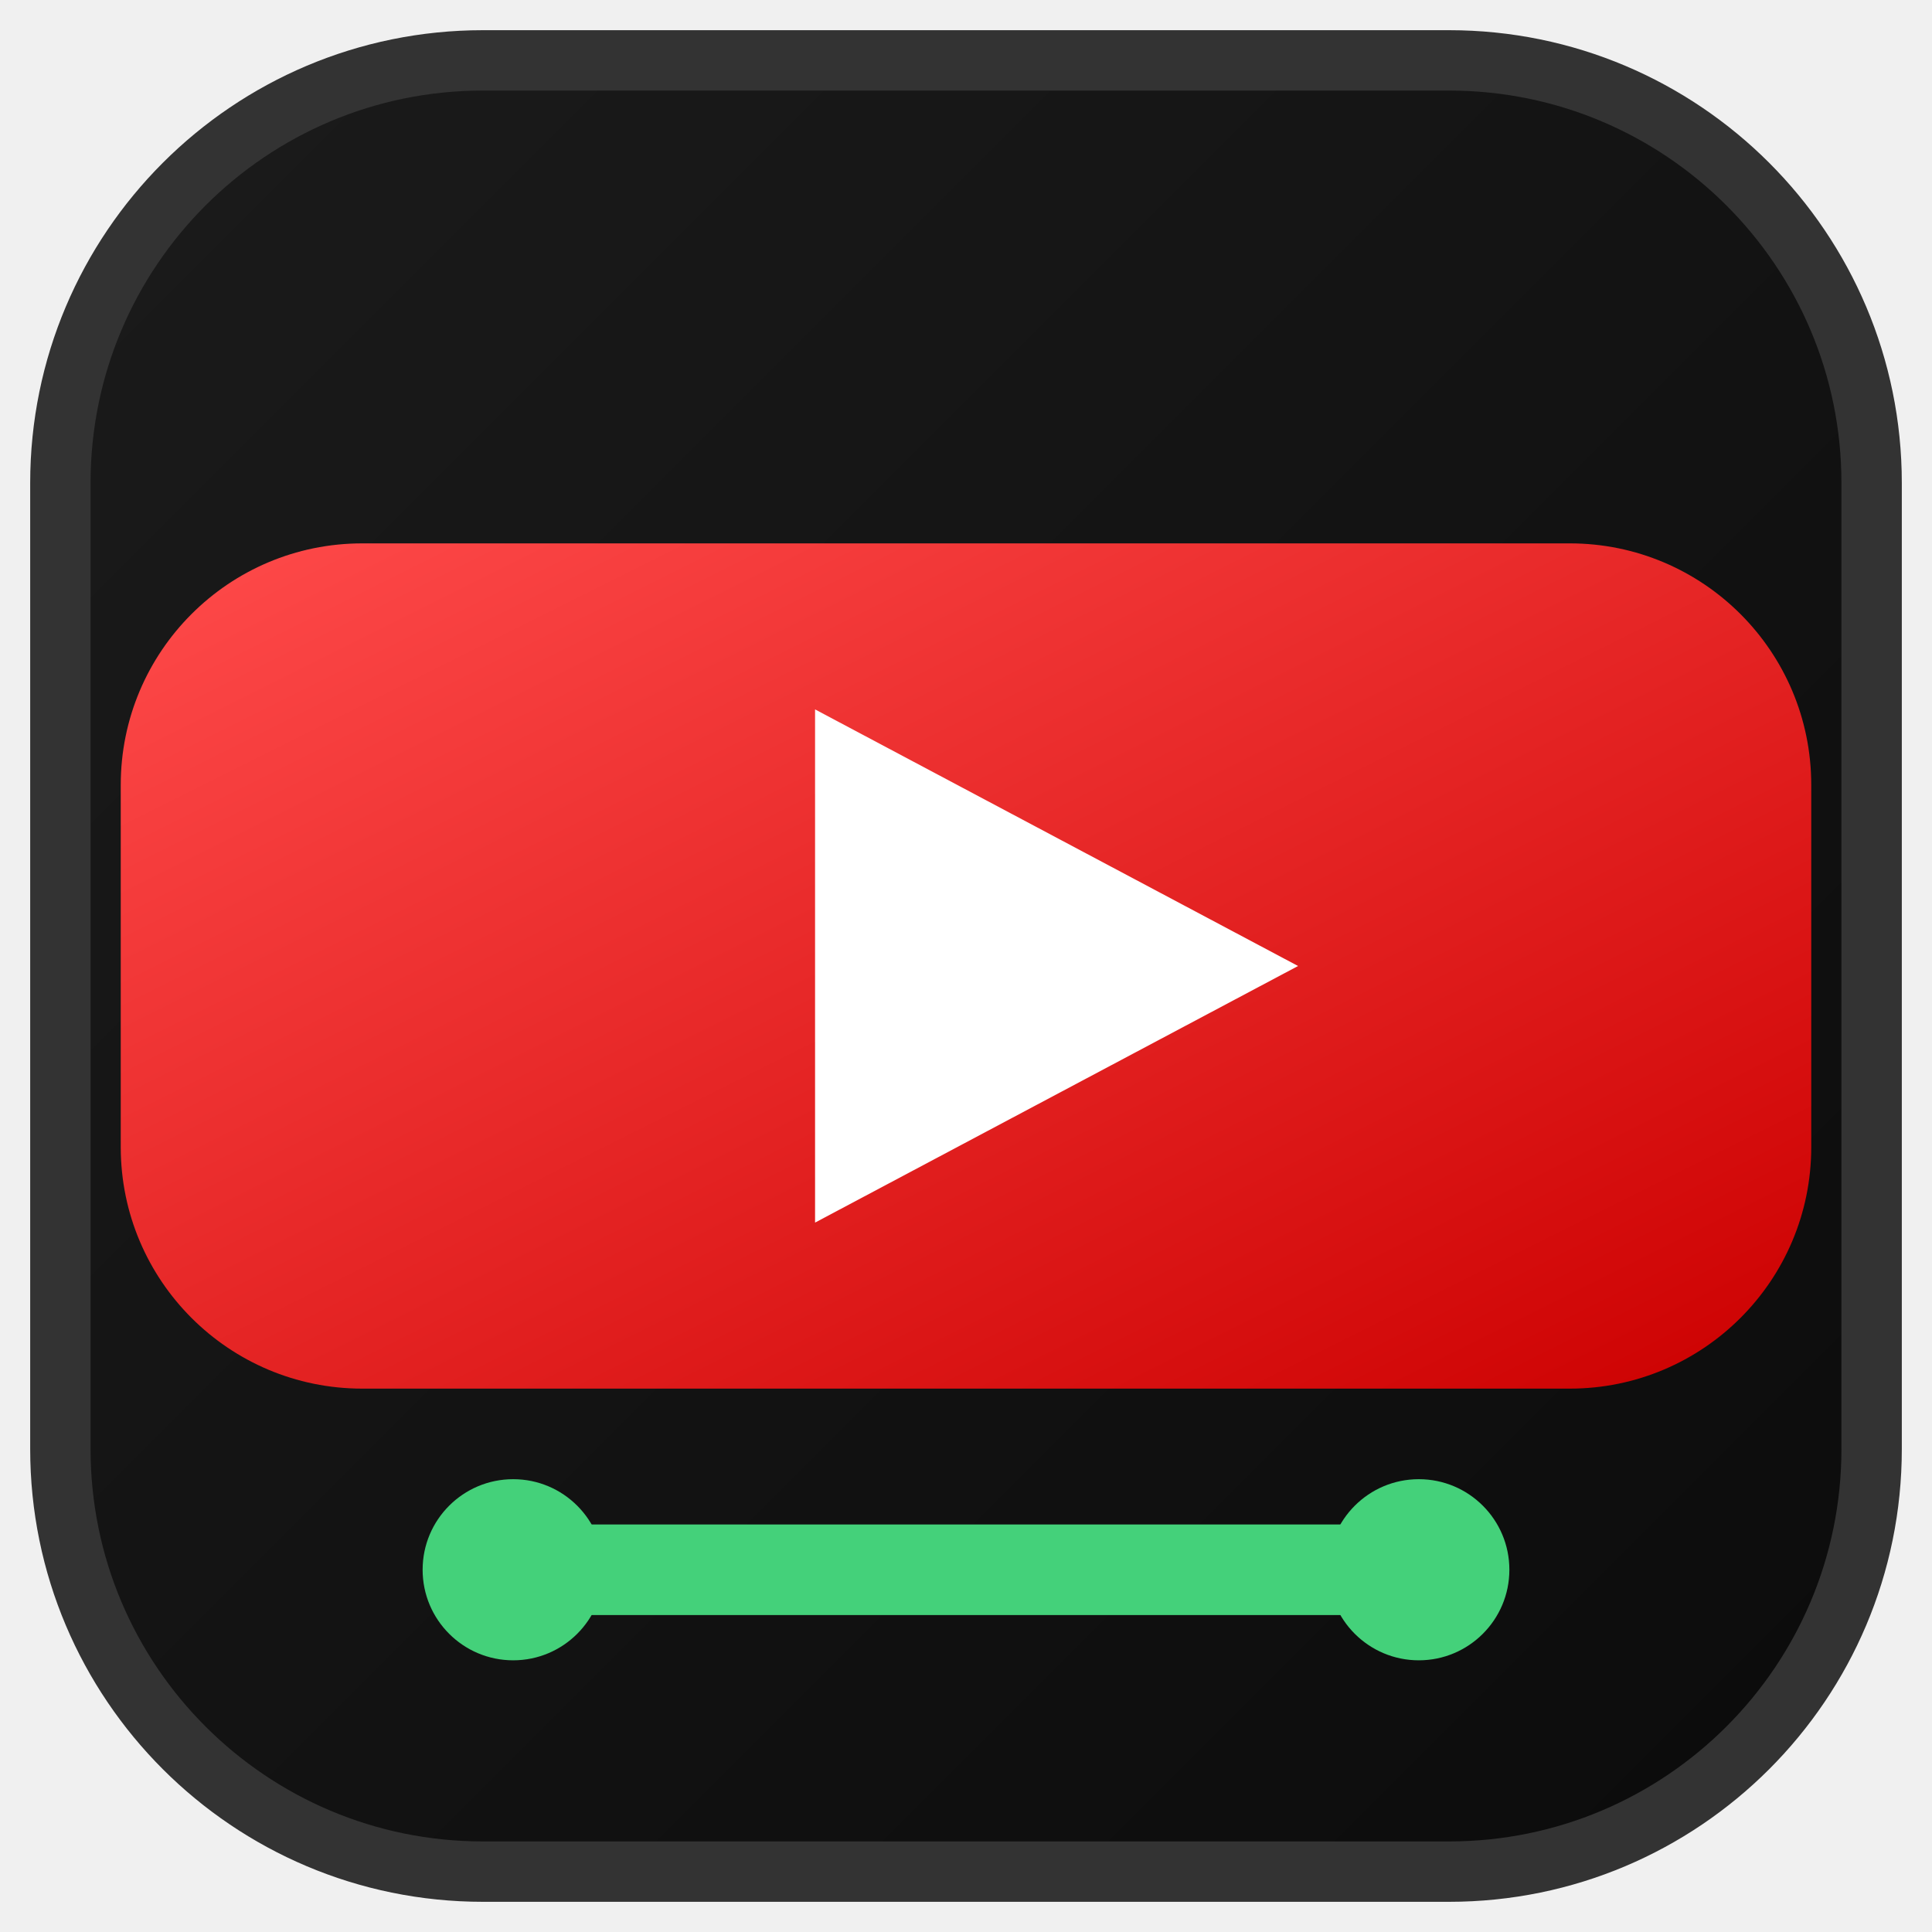
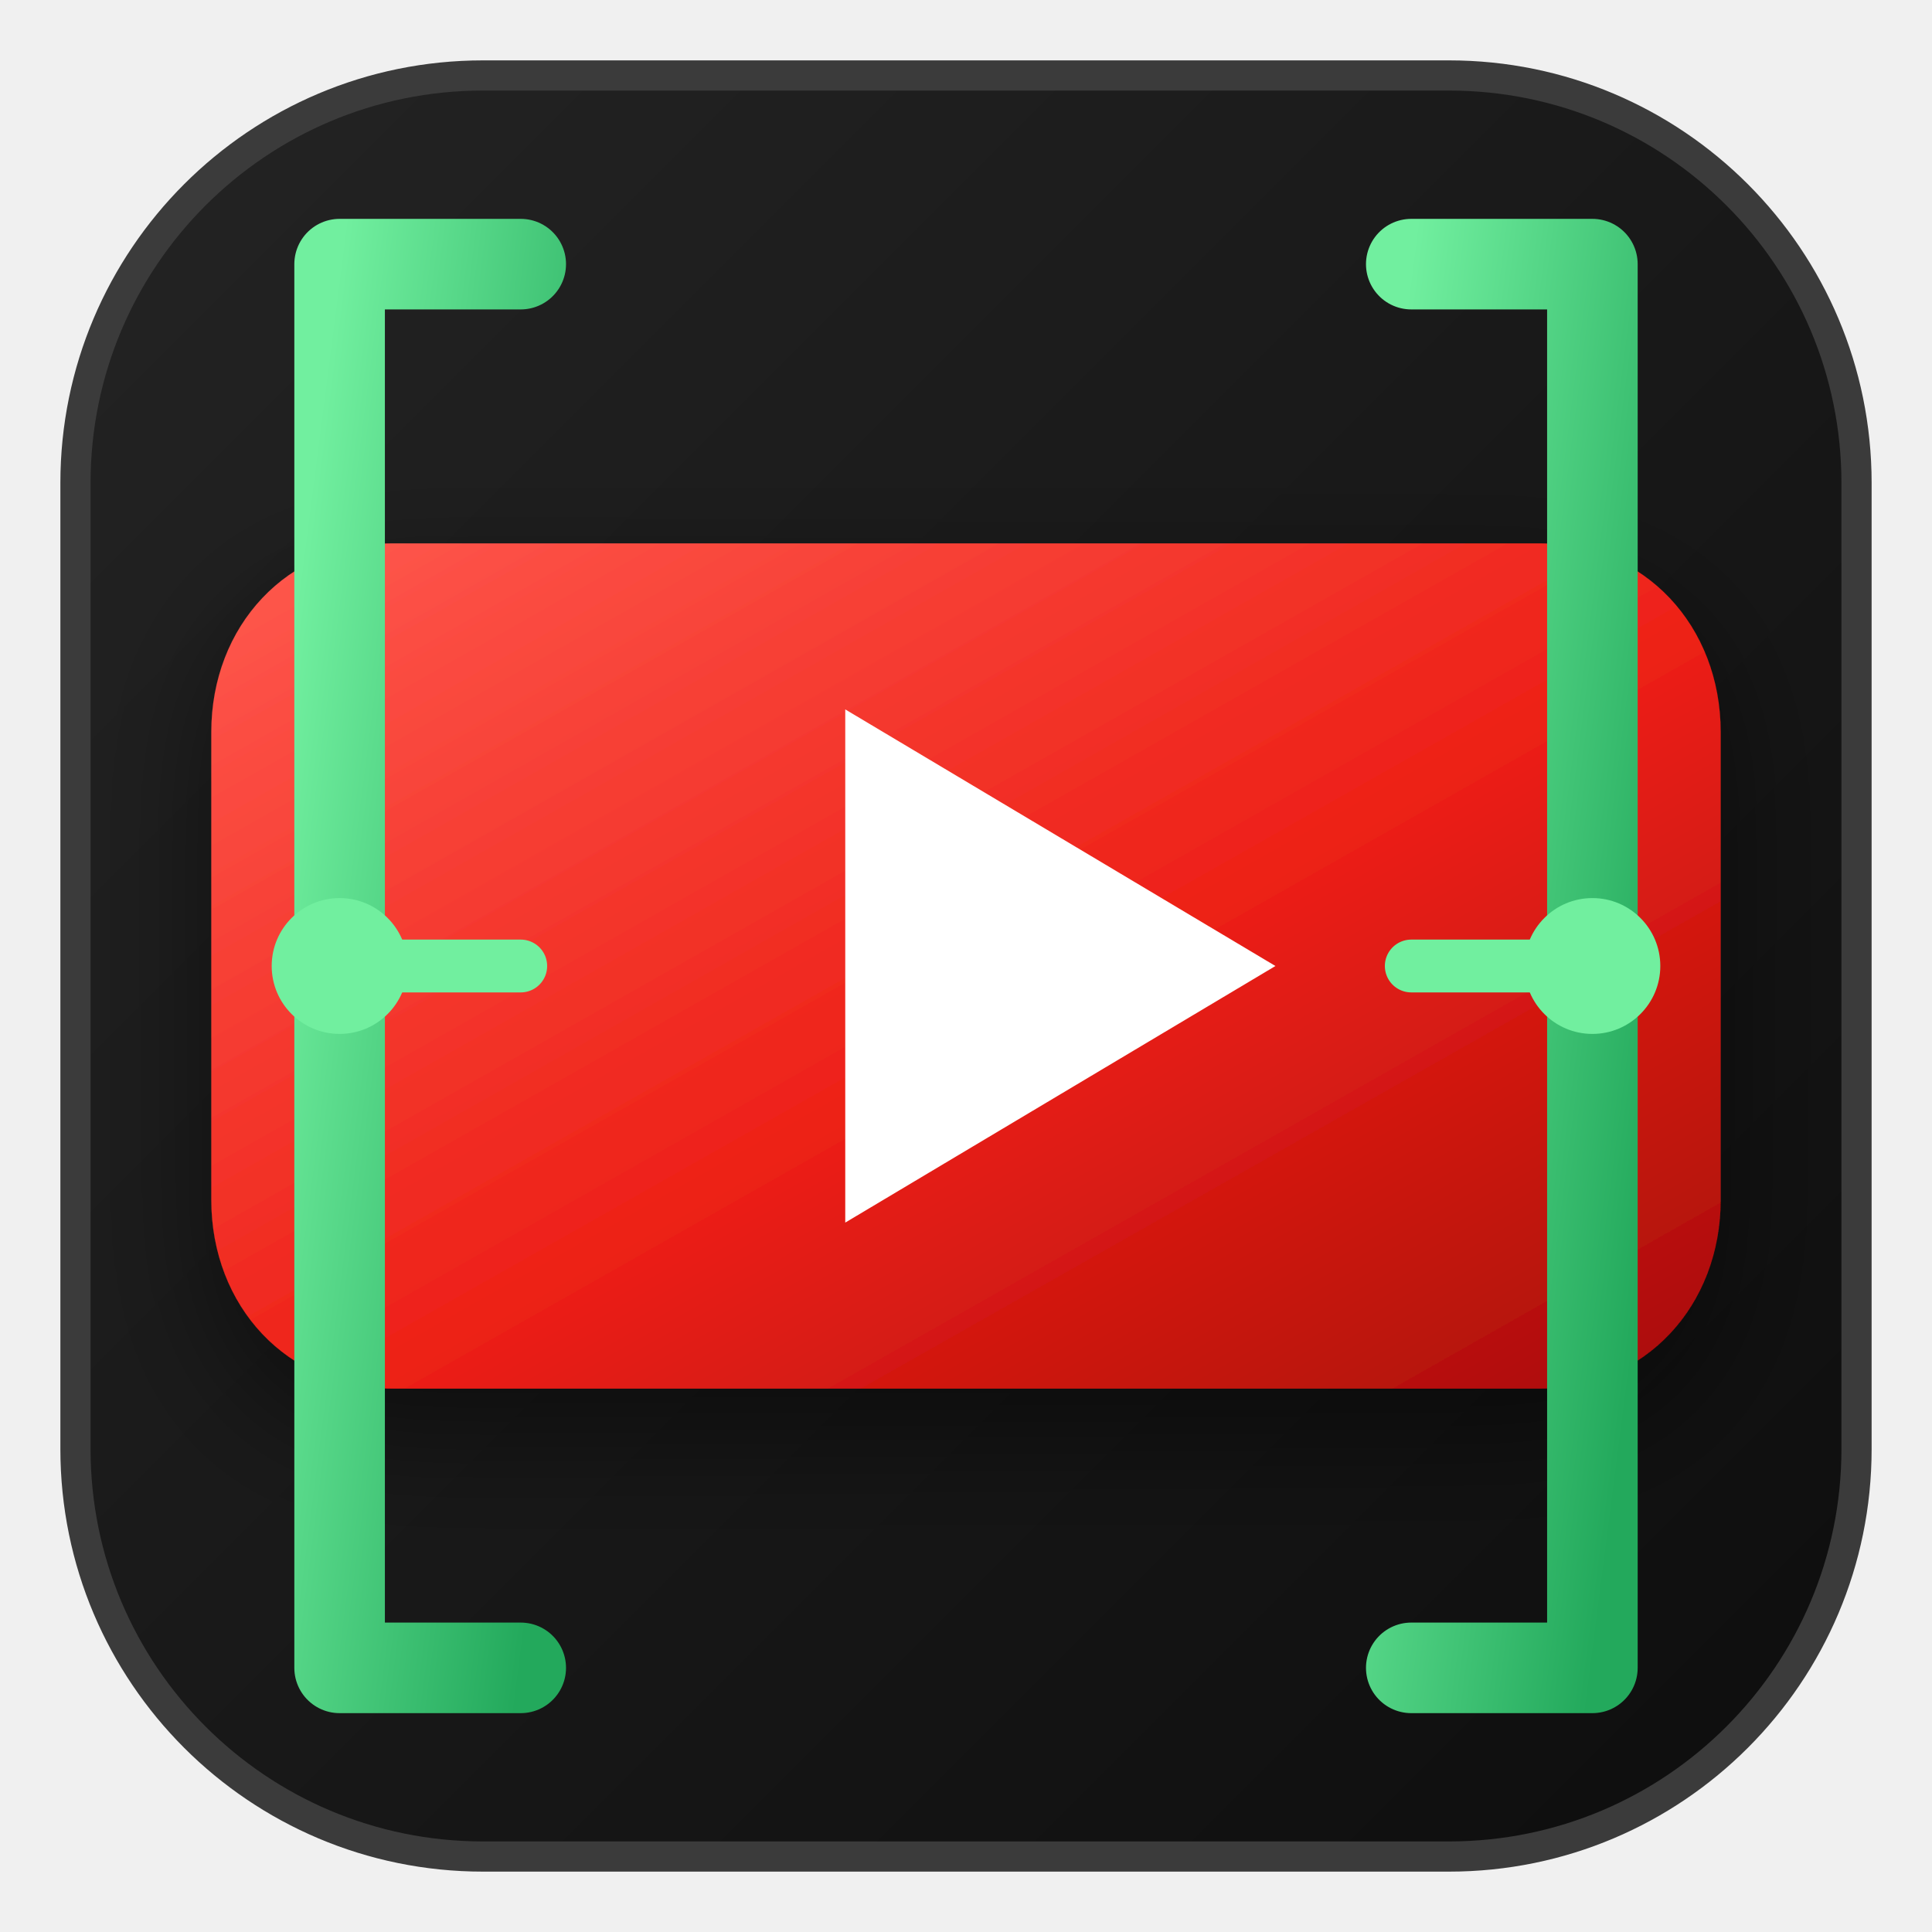
- <svg xmlns="http://www.w3.org/2000/svg" viewBox="0 0 64 64" role="img" aria-labelledby="title desc">
+ <svg xmlns="http://www.w3.org/2000/svg" viewBox="0 0 256 256" role="img" aria-labelledby="title desc">
  <defs>
-     <linearGradient id="bg" x1="0" y1="0" x2="1" y2="1">
-       <stop offset="0" stop-color="#1b1b1b" />
-       <stop offset="1" stop-color="#0b0b0b" />
+     <linearGradient id="tile" x1="0" y1="0" x2="1" y2="1">
+       <stop offset="0" stop-color="#242424" />
+       <stop offset="1" stop-color="#0d0d0d" />
    </linearGradient>
    <linearGradient id="red" x1="0" y1="0" x2="1" y2="1">
-       <stop offset="0" stop-color="#ff4b4b" />
-       <stop offset="1" stop-color="#c00" />
+       <stop offset="0" stop-color="#ff5a4f" />
+       <stop offset="0.55" stop-color="#ed2017" />
+       <stop offset="1" stop-color="#a70d08" />
    </linearGradient>
+     <linearGradient id="green" x1="0" y1="0" x2="1" y2="1">
+       <stop offset="0" stop-color="#71ef9f" />
+       <stop offset="1" stop-color="#23a95c" />
+     </linearGradient>
+     <filter id="shadow" x="-20%" y="-20%" width="140%" height="140%">
+       <feDropShadow dx="0" dy="6" stdDeviation="8" flood-color="#000" flood-opacity="0.45" />
+     </filter>
  </defs>
-   <rect x="2" y="2" width="60" height="60" rx="14" fill="url(#bg)" stroke="#333" stroke-width="2" />
-   <path d="M12 18h40a8 8 0 0 1 8 8v12a8 8 0 0 1-8 8H12a8 8 0 0 1-8-8V26a8 8 0 0 1 8-8Z" fill="url(#red)" />
-   <path d="M27 23.5 43 32 27 40.5Z" fill="#fff" />
-   <path d="M17 52h30" stroke="#44d17a" stroke-width="3" stroke-linecap="round" />
-   <circle cx="17" cy="52" r="3" fill="#44d17a" />
-   <circle cx="47" cy="52" r="3" fill="#44d17a" />
+   <rect x="10" y="10" width="236" height="236" rx="54" fill="url(#tile)" stroke="#3b3b3b" stroke-width="4" />
+   <g filter="url(#shadow)">
+     <path d="M52 72h152c14 0 24 11 24 25v62c0 14-10 25-24 25H52c-14 0-24-11-24-25V97c0-14 10-25 24-25Z" fill="url(#red)" />
+     <path d="M112 94 169 128l-57 34Z" fill="#fff" />
+   </g>
+   <path d="M69 35H45v186h24" fill="none" stroke="url(#green)" stroke-width="12" stroke-linecap="round" stroke-linejoin="round" />
+   <path d="M187 35h24v186h-24" fill="none" stroke="url(#green)" stroke-width="12" stroke-linecap="round" stroke-linejoin="round" />
+   <circle cx="45" cy="128" r="9" fill="#71ef9f" />
+   <circle cx="211" cy="128" r="9" fill="#71ef9f" />
+   <path d="M69 128h-24M211 128h-24" stroke="#71ef9f" stroke-width="7" stroke-linecap="round" />
</svg>
